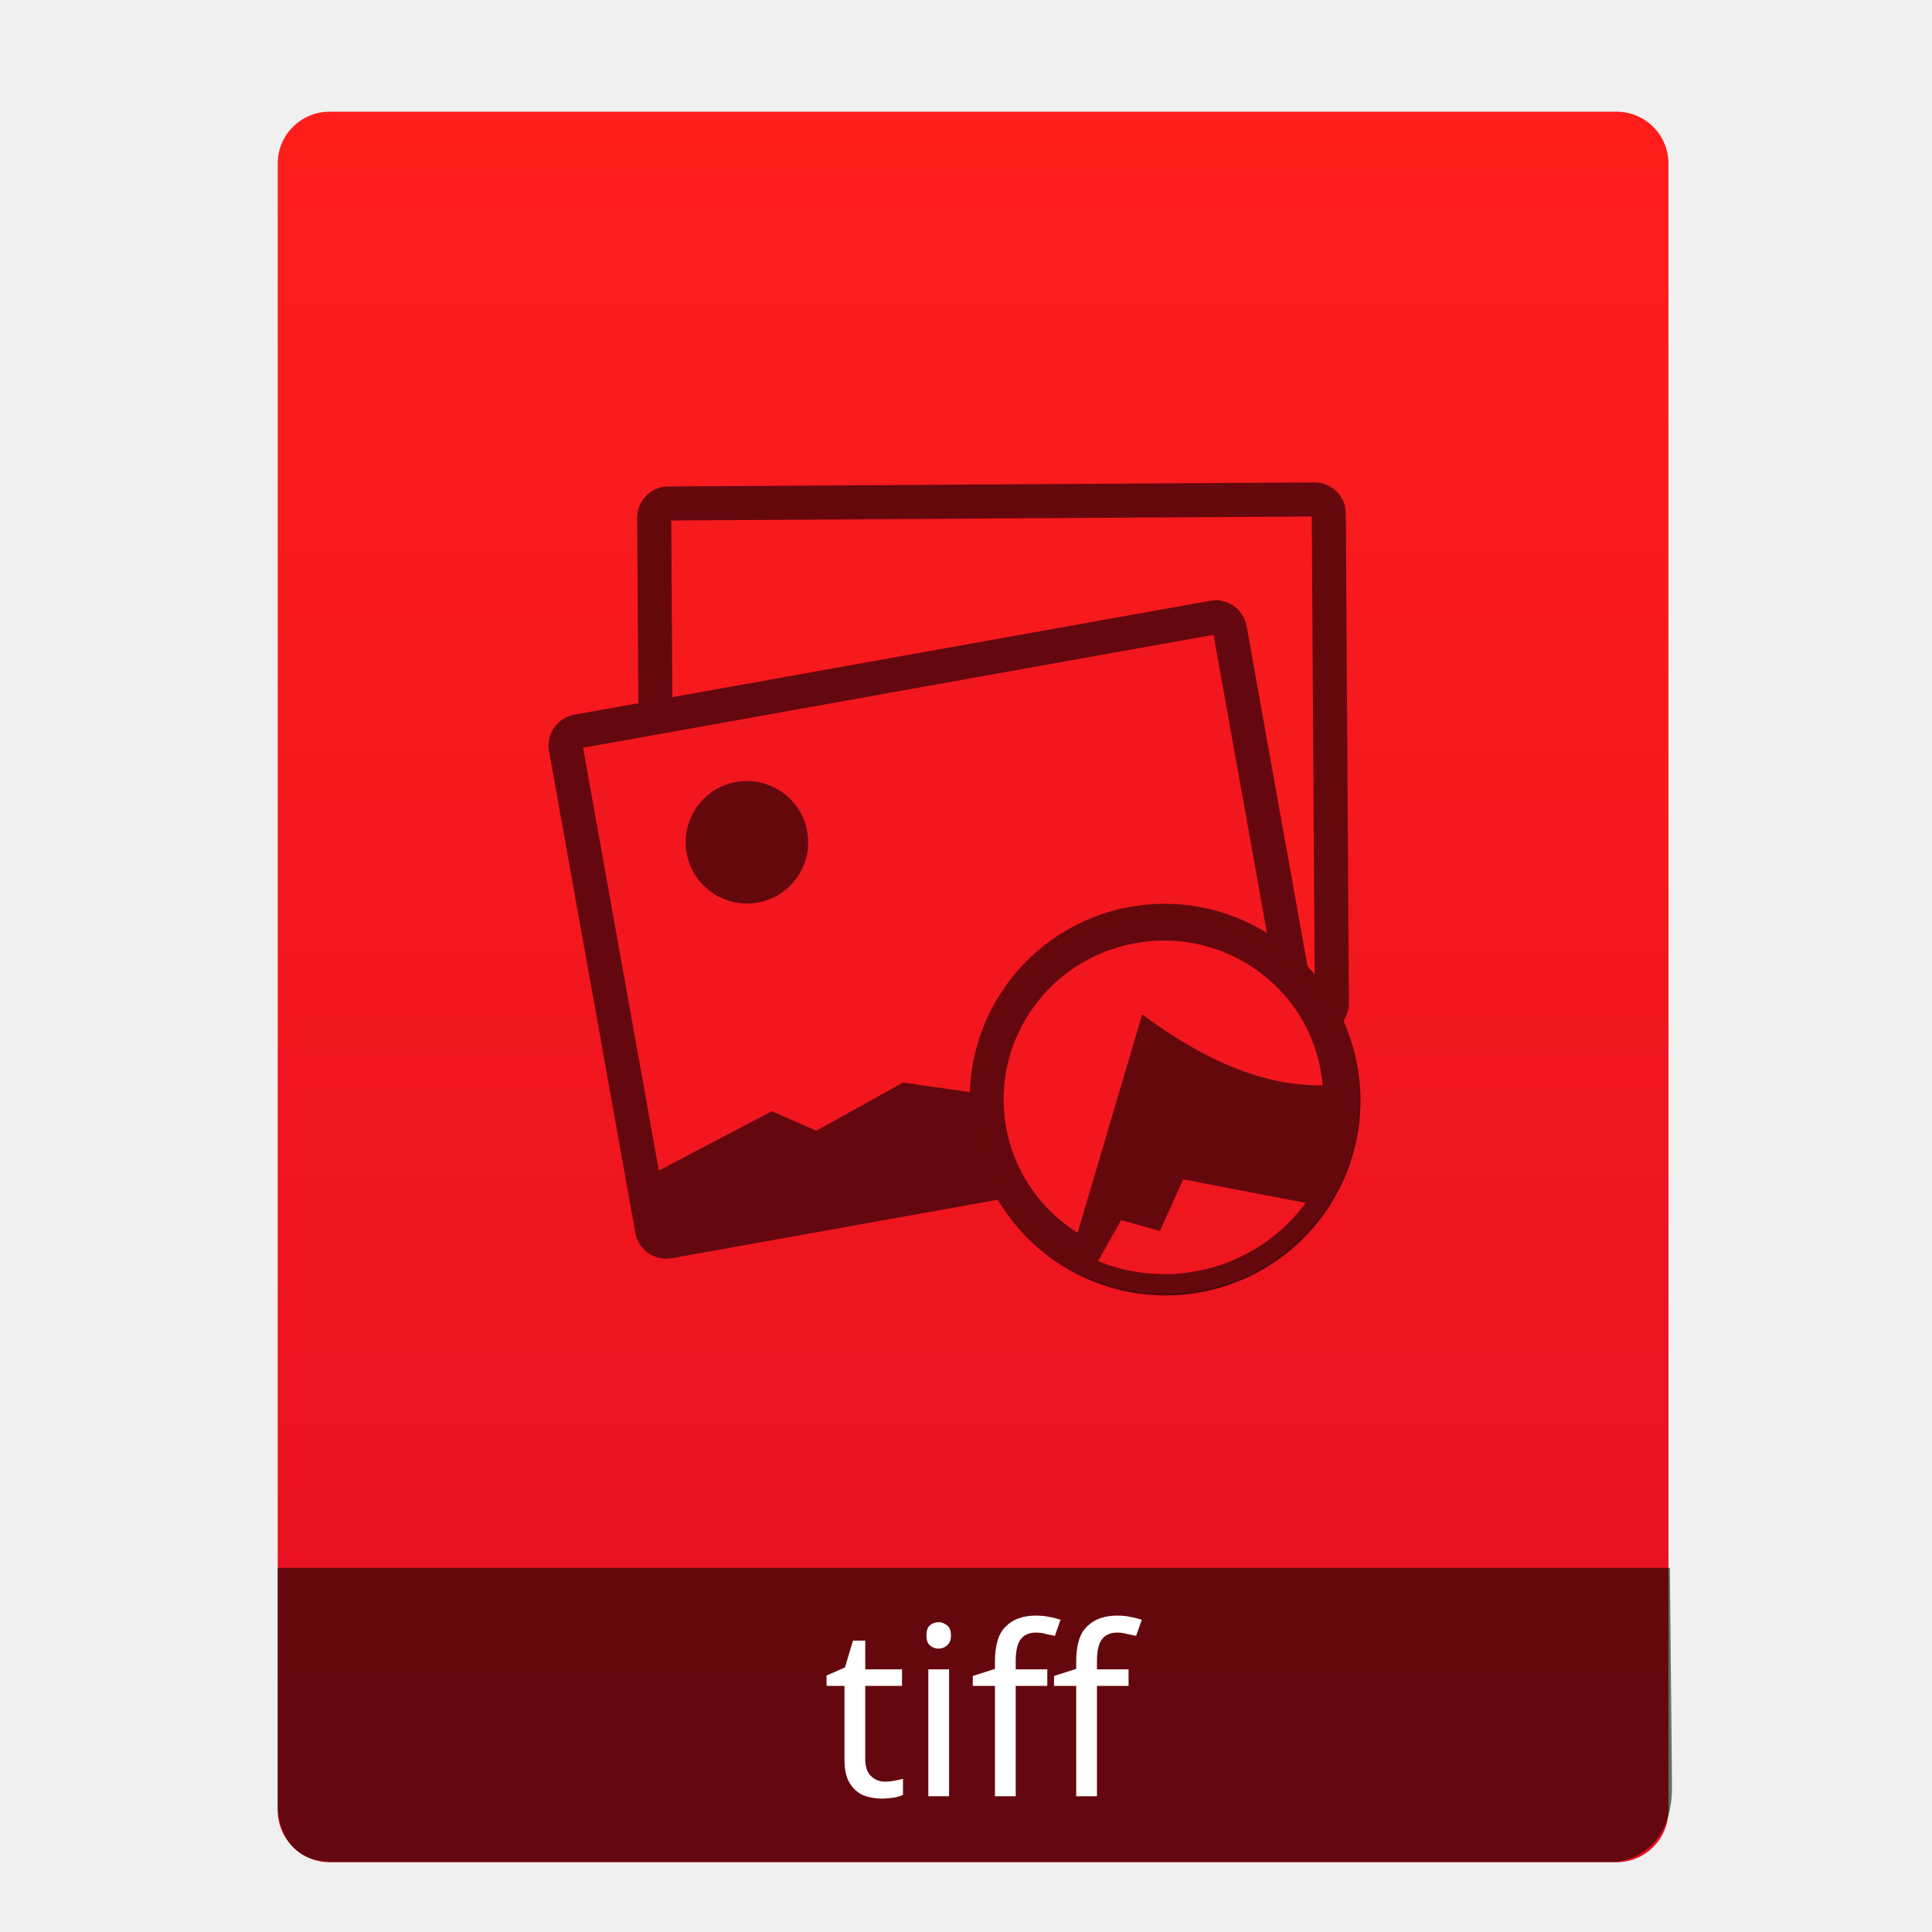
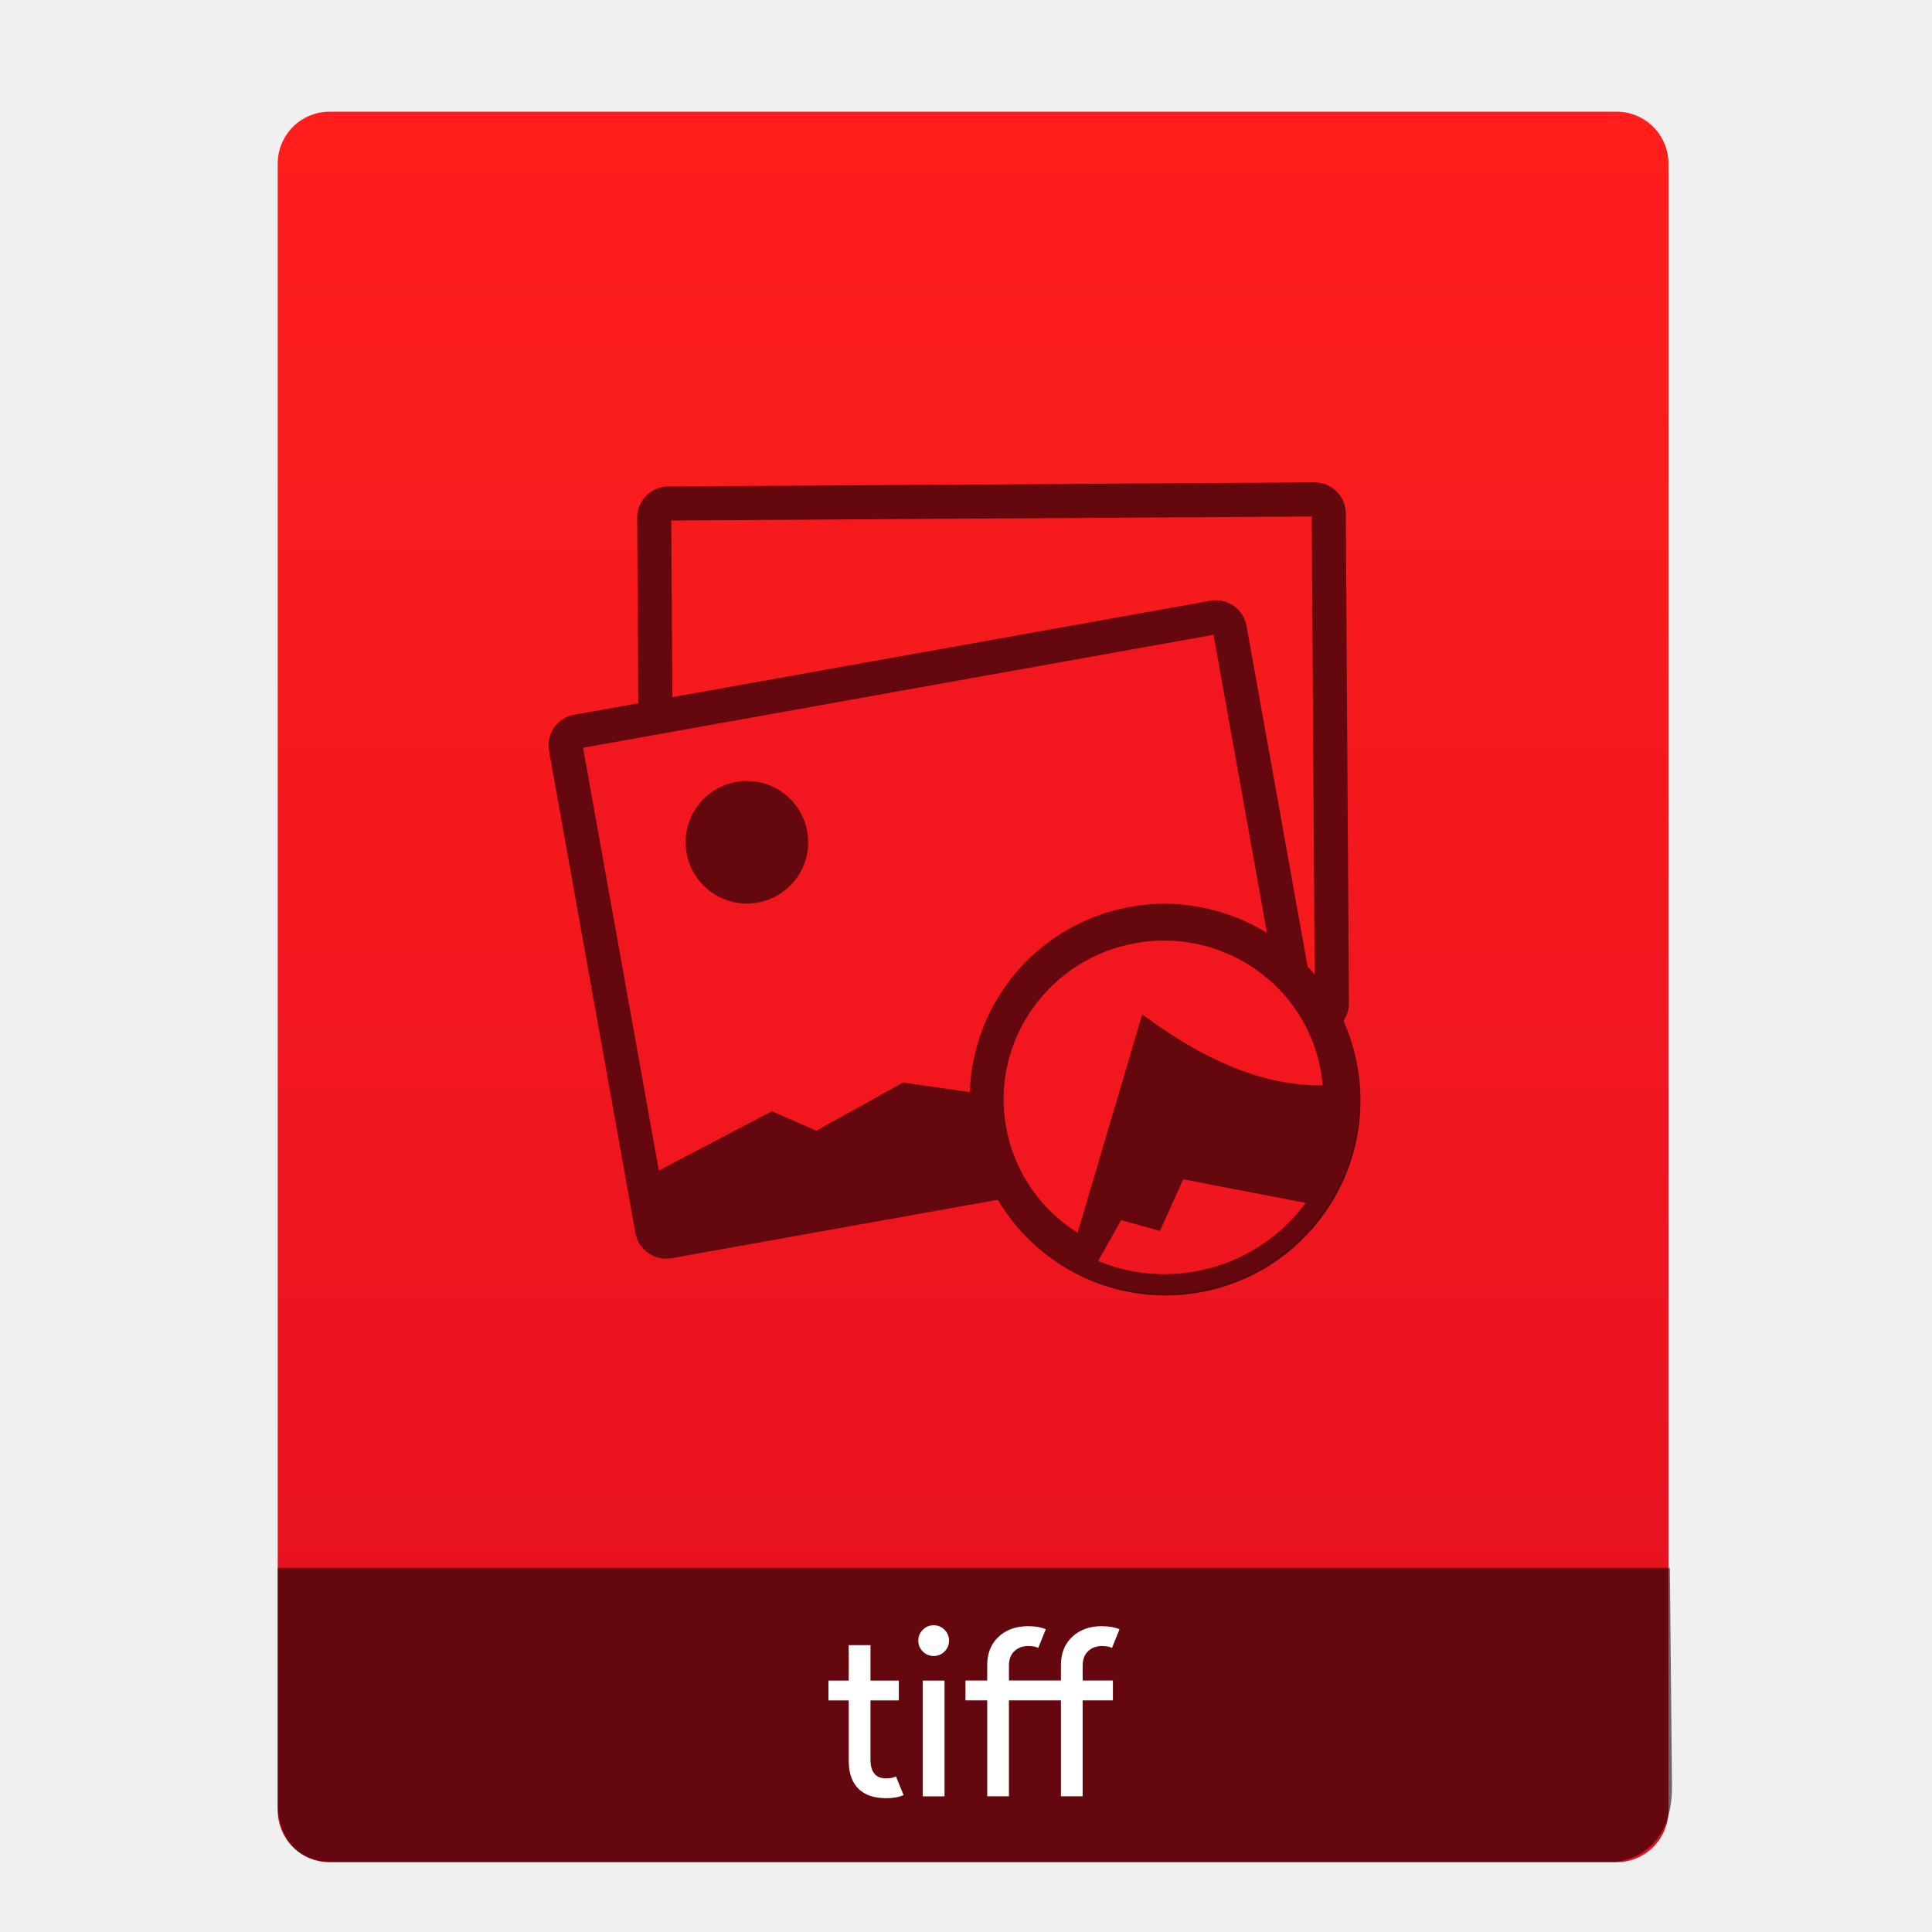
<svg xmlns="http://www.w3.org/2000/svg" xmlns:ns2="http://www.openswatchbook.org/uri/2009/osb" xmlns:xlink="http://www.w3.org/1999/xlink" viewBox="0 0 64 64" id="svg2" version="1.1" width="64" height="64">
  <defs id="defs4">
    <linearGradient id="linearGradient4531">
      <stop id="stop4533" offset="0" style="stop-color:#e51021;stop-opacity:1" />
      <stop id="stop4535" offset="1" style="stop-color:#ff1e1c;stop-opacity:1" />
    </linearGradient>
    <linearGradient xlink:href="#linearGradient4531" id="linearGradient4190-9" x1="375.571" y1="543.798" x2="375.571" y2="517.798" gradientUnits="userSpaceOnUse" gradientTransform="matrix(2.193794,0,0,2.230305,-398.0263,-639.9039)" />
    <linearGradient ns2:paint="gradient" id="linearGradient4207">
      <stop id="stop3371" offset="0" style="stop-color:#3498db;stop-opacity:1;" />
      <stop id="stop3373" offset="1" style="stop-color:#3498db;stop-opacity:0;" />
    </linearGradient>
    <linearGradient id="linearGradient5002">
      <stop id="stop5004" offset="0" style="stop-color:#2e5d89;stop-opacity:1" />
      <stop id="stop5006" offset="1" style="stop-color:#1b92f4;stop-opacity:1" />
    </linearGradient>
    <linearGradient gradientTransform="matrix(1.181818,0,0,1.181818,-74.28571,-95.73208)" xlink:href="#linearGradient5002" id="linearGradient4352" gradientUnits="userSpaceOnUse" x1="400.571" y1="512.798" x2="415.571" y2="527.798" />
    <linearGradient gradientTransform="translate(79,3.656239)" xlink:href="#linearGradient5002" id="linearGradient4352-6" gradientUnits="userSpaceOnUse" x1="400.571" y1="512.798" x2="415.571" y2="527.798" />
    <linearGradient y2="527.798" x2="415.571" y1="512.798" x1="400.571" gradientUnits="userSpaceOnUse" id="linearGradient4352-5" xlink:href="#linearGradient5002" gradientTransform="matrix(1.181818,0,0,1.181818,6.714285,-89.23598)" />
    <linearGradient y2="527.798" x2="415.571" y1="512.798" x1="400.571" gradientUnits="userSpaceOnUse" id="linearGradient4352-9" xlink:href="#linearGradient5002" gradientTransform="matrix(1.181818,0,0,1.181818,3.714275,-96.23596)" />
    <linearGradient xlink:href="#linearGradient5002" id="linearGradient20069" gradientUnits="userSpaceOnUse" gradientTransform="matrix(1.181818,0,0,1.181818,-74.28571,-95.73208)" x1="400.571" y1="512.798" x2="415.571" y2="527.798" />
    <linearGradient xlink:href="#linearGradient5002" id="linearGradient20071" gradientUnits="userSpaceOnUse" gradientTransform="translate(79,3.656239)" x1="400.571" y1="512.798" x2="415.571" y2="527.798" />
    <linearGradient xlink:href="#linearGradient5002" id="linearGradient20073" gradientUnits="userSpaceOnUse" gradientTransform="matrix(1.181818,0,0,1.181818,6.714285,-89.23598)" x1="400.571" y1="512.798" x2="415.571" y2="527.798" />
    <linearGradient xlink:href="#linearGradient5002" id="linearGradient20075" gradientUnits="userSpaceOnUse" gradientTransform="matrix(1.181818,0,0,1.181818,3.714275,-96.23596)" x1="400.571" y1="512.798" x2="415.571" y2="527.798" />
  </defs>
  <g transform="translate(-392.9882,-511.2779)" id="layer1">
    <g transform="translate(0.4198824,0.03484499)" id="layer1-3">
      <rect style="opacity:0.997;fill:url(#linearGradient4190-9);fill-opacity:1.0;stroke:none;stroke-width:0.104;stroke-linecap:round;stroke-linejoin:round;stroke-miterlimit:4;stroke-dasharray:none;stroke-opacity:1" id="rect4182-2" width="46.07" height="57.988" x="401.768" y="514.943" ry="1.719" />
      <path style="opacity:0.565;fill:#000000;fill-opacity:1;fill-rule:evenodd;stroke:none;stroke-width:1px;stroke-linecap:butt;stroke-linejoin:miter;stroke-opacity:1" d="m 401.768,563.181 -4e-5,7.904 c 0,0 -0.022,1.836 1.81,1.836 l 42.462,0 c 0,0 1.939,-0.044 1.915,-2.528 l -0.07,-7.212 z" id="path4302" />
-       <text xml:space="preserve" style="font-style:normal;font-weight:normal;font-size:7.827px;line-height:125%;font-family:sans-serif;letter-spacing:0px;word-spacing:0px;fill:#ffffff;fill-opacity:1;stroke:none;stroke-width:1px;stroke-linecap:butt;stroke-linejoin:miter;stroke-opacity:1" x="419.823" y="570.748" id="text4304">
-         <tspan id="tspan4306" x="419.823" y="570.748" style="font-style:normal;font-variant:normal;font-weight:normal;font-stretch:normal;font-family:'Product Sans';-inkscape-font-specification:'Product Sans';fill:#ffffff;fill-opacity:1">tiff</tspan>
-       </text>
+       <g style="font-style:normal;font-weight:normal;font-size:7.827px;line-height:125%;font-family:sans-serif;letter-spacing:0px;word-spacing:0px;fill:#ffffff;fill-opacity:1;stroke:none;stroke-width:1px;stroke-linecap:butt;stroke-linejoin:miter;stroke-opacity:1" id="text4304">
+         <path d="m 421.921,570.811 q -0.603,0 -0.924,-0.321 -0.313,-0.321 -0.313,-0.908 l 0,-2.011 -0.673,0 0,-0.657 0.673,0 0,-1.174 0.72,0 0,1.174 0.939,0 0,0.657 -0.939,0 0,1.957 q 0,0.626 0.517,0.626 0.196,0 0.329,-0.063 l 0.25,0.618 q -0.235,0.102 -0.579,0.102 z" style="font-style:normal;font-variant:normal;font-weight:normal;font-stretch:normal;font-family:'Product Sans';-inkscape-font-specification:'Product Sans';fill:#ffffff;fill-opacity:1" id="path4204" />
+         <path d="m 423.857,565.951 q -0.149,0.149 -0.36,0.149 -0.211,0 -0.36,-0.149 -0.149,-0.149 -0.149,-0.36 0,-0.211 0.149,-0.36 0.149,-0.149 0.36,-0.149 0.211,0 0.36,0.149 0.149,0.149 0.149,0.36 0,0.211 -0.149,0.36 z m 0,4.798 -0.72,0 0,-3.835 0.72,0 0,3.835 z" style="font-style:normal;font-variant:normal;font-weight:normal;font-stretch:normal;font-family:'Product Sans';-inkscape-font-specification:'Product Sans';fill:#ffffff;fill-opacity:1" id="path4206" />
+         <path d="m 429.075,565.113 q 0.344,0 0.579,0.102 l -0.25,0.618 q -0.125,-0.063 -0.329,-0.063 -0.282,0 -0.462,0.172 -0.18,0.164 -0.18,0.485 l 0,0.485 1.002,0 0,0.657 -1.002,0 0,3.178 -0.72,0 0,-3.178 -1.722,0 0,3.178 -0.72,0 0,-3.178 -0.72,0 0,-0.657 0.72,0 0,-0.509 q 0,-0.587 0.376,-0.939 0.376,-0.352 0.986,-0.352 0.344,0 0.579,0.102 l -0.25,0.618 q -0.125,-0.063 -0.329,-0.063 -0.282,0 -0.462,0.172 -0.18,0.164 -0.18,0.485 l 0,0.485 1.002,0 0.72,0 0,-0.509 q 0,-0.587 0.376,-0.939 0.376,-0.352 0.986,-0.352 z" style="font-style:normal;font-variant:normal;font-weight:normal;font-stretch:normal;font-family:'Product Sans';-inkscape-font-specification:'Product Sans';fill:#ffffff;fill-opacity:1" id="path4208" />
+       </g>
      <g transform="translate(-37.0744,0.9703255)" id="layer1-7">
        <g transform="matrix(1.526305,0,0,1.526305,376.317,-1040.126)" id="g4231-5" />
      </g>
      <g transform="matrix(0.5891985,0,0,0.5891985,183.5623,232.0143)" id="layer1-06" style="stroke:#144e36;stroke-opacity:1">
        <g transform="matrix(0.5440071,0,0,0.5440071,51.67828,263.5759)" id="g5030" style="stroke:#144e36;stroke-opacity:1">
          <g id="g5015" transform="translate(-77.08333,-3.869048)" style="stroke:#144e36;stroke-opacity:1">
            <g transform="matrix(1.736763,0.2964523,-0.2964523,1.736763,-258.3926,-529.2462)" id="g4727-1" style="stroke:#144e36;stroke-opacity:1">
              <g id="layer1-7-9" transform="translate(202.306,-70.89888)" style="stroke:#144e36;stroke-opacity:1">
                <g style="stroke:#144e36;stroke-opacity:1" id="layer1-8-0" transform="translate(-112.5209,-0.1728444)">
                  <path id="circle4309-6-1" style="opacity:1;fill:url(#linearGradient20069);fill-opacity:1;stroke:#144e36;stroke-width:2;stroke-linecap:round;stroke-linejoin:round;stroke-miterlimit:4;stroke-dasharray:none;stroke-opacity:1" r="10" cy="519.798" cx="408.571" d="" />
                  <path id="circle4309-6-0-2" style="opacity:1;fill:url(#linearGradient20071);fill-opacity:1;stroke:#144e36;stroke-width:2;stroke-linecap:round;stroke-linejoin:round;stroke-miterlimit:4;stroke-dasharray:none;stroke-opacity:1" r="10" cy="519.798" cx="408.571" d="" />
                  <path id="circle4309-6-7-8" style="opacity:1;fill:url(#linearGradient20073);fill-opacity:1;stroke:#144e36;stroke-width:2;stroke-linecap:round;stroke-linejoin:round;stroke-miterlimit:4;stroke-dasharray:none;stroke-opacity:1" r="10" cy="519.798" cx="408.571" d="" />
                  <path id="circle4309-6-4-3" style="opacity:1;fill:url(#linearGradient20075);fill-opacity:1;stroke:#144e36;stroke-width:2;stroke-linecap:round;stroke-linejoin:round;stroke-miterlimit:4;stroke-dasharray:none;stroke-opacity:1" r="10" cy="519.798" cx="408.571" d="" />
                  <g transform="matrix(0.870531,0,0,0.870531,103.472,117.2361)" id="g4823-9" style="stroke:#144e36;stroke-opacity:1">
                    <g id="g4528-2" transform="matrix(0.5827154,-0.1032342,0.1032342,0.5827154,163.8267,269.7582)" style="stroke:#144e36;stroke-opacity:1">
                      <rect ry="1.618" y="426.464" x="504.257" height="58.987" width="76.809" id="rect4473-3" style="opacity:1;fill:#f71a1d;fill-opacity:1;stroke:#65080e;stroke-width:3.882;stroke-linecap:round;stroke-linejoin:round;stroke-miterlimit:4;stroke-dasharray:none;stroke-opacity:1" />
                    </g>
                  </g>
                </g>
              </g>
            </g>
          </g>
          <g id="g4955" transform="matrix(0.9854097,-0.1701992,0.1701992,0.9854097,-6.180796,131.7169)" style="stroke:#144e36;stroke-opacity:1">
            <g transform="matrix(1.736763,0.2964523,-0.2964523,1.736763,-404.049,-540.0729)" id="g4727" style="stroke:#144e36;stroke-opacity:1">
              <g id="layer1-7-2" transform="translate(202.306,-70.89888)" style="stroke:#144e36;stroke-opacity:1">
                <g style="stroke:#144e36;stroke-opacity:1" id="layer1-8" transform="translate(-112.5209,-0.1728444)">
                  <path id="circle4309-6" style="opacity:1;fill:url(#linearGradient4352);fill-opacity:1;stroke:#144e36;stroke-width:2;stroke-linecap:round;stroke-linejoin:round;stroke-miterlimit:4;stroke-dasharray:none;stroke-opacity:1" r="10" cy="519.798" cx="408.571" d="" />
                  <path id="circle4309-6-0" style="opacity:1;fill:url(#linearGradient4352-6);fill-opacity:1;stroke:#144e36;stroke-width:2;stroke-linecap:round;stroke-linejoin:round;stroke-miterlimit:4;stroke-dasharray:none;stroke-opacity:1" r="10" cy="519.798" cx="408.571" d="" />
                  <path id="circle4309-6-7" style="opacity:1;fill:url(#linearGradient4352-5);fill-opacity:1;stroke:#144e36;stroke-width:2;stroke-linecap:round;stroke-linejoin:round;stroke-miterlimit:4;stroke-dasharray:none;stroke-opacity:1" r="10" cy="519.798" cx="408.571" d="" />
                  <path id="circle4309-6-4" style="opacity:1;fill:url(#linearGradient4352-9);fill-opacity:1;stroke:#144e36;stroke-width:2;stroke-linecap:round;stroke-linejoin:round;stroke-miterlimit:4;stroke-dasharray:none;stroke-opacity:1" r="10" cy="519.798" cx="408.571" d="" />
                  <g transform="matrix(0.870531,0,0,0.870531,103.472,117.2361)" id="g4823" style="stroke:#144e36;stroke-opacity:1">
                    <g id="g4528" transform="matrix(0.5827154,-0.1032342,0.1032342,0.5827154,163.8267,269.7582)" style="stroke:#144e36;stroke-opacity:1">
                      <rect ry="1.618" y="426.464" x="504.257" height="58.987" width="76.809" id="rect4473" style="opacity:1;fill:#f2171e;fill-opacity:1;stroke:#65070e;stroke-width:3.882;stroke-linecap:round;stroke-linejoin:round;stroke-miterlimit:4;stroke-dasharray:none;stroke-opacity:1" />
                      <path id="path4486" d="m 505.515,477.524 14.539,-4.589 4.598,3.074 10.679,-3.656 10.52,3.481 7.581,1.61 5.825,-1.994 7.175,-1.793 11.572,4.342 -0.035,5.659 -72.495,0.467 z" style="fill:#65070e;fill-opacity:1;fill-rule:evenodd;stroke:none;stroke-width:1.872px;stroke-linecap:butt;stroke-linejoin:miter;stroke-opacity:1" />
                      <circle r="6.976" cy="442.288" cx="522.662" id="path4488" style="opacity:1;fill:#65080e;fill-opacity:1;stroke:none;stroke-width:2;stroke-linecap:round;stroke-linejoin:round;stroke-miterlimit:4;stroke-dasharray:none;stroke-opacity:1" />
                    </g>
                  </g>
                </g>
              </g>
            </g>
            <circle r="19.134" cy="479.664" cx="610.995" id="path4740" style="opacity:1;fill:#f2171f;fill-opacity:1;stroke:#53060c;stroke-width:2;stroke-linecap:round;stroke-linejoin:round;stroke-miterlimit:4;stroke-dasharray:none;stroke-opacity:1" />
            <ellipse ry="17.529" rx="17.69" cy="479.454" cx="610.801" id="path4740-7" style="opacity:1;fill:none;fill-opacity:1;stroke:#65070e;stroke-width:2.341;stroke-linecap:round;stroke-linejoin:round;stroke-miterlimit:4;stroke-dasharray:none;stroke-opacity:1" />
            <path id="path4756" d="m 598.679,493.656 11.446,-23.189 c 5.603,5.882 11.825,10.156 18.984,10.608 l 1.396,2.233 c -7.312,19.738 -19.37,17.061 -31.826,10.347 z" style="fill:#65080e;fill-opacity:1;fill-rule:evenodd;stroke:none;stroke-width:1px;stroke-linecap:butt;stroke-linejoin:miter;stroke-opacity:1" />
            <path id="path4793" d="m 600.645,495.62 3.718,-4.568 3.762,1.788 3.279,-4.849 12.61,4.764 c -4.445,7.042 -11.855,8.976 -23.369,2.865 z" style="fill:#f0161f;fill-opacity:1;fill-rule:evenodd;stroke:none;stroke-width:1px;stroke-linecap:butt;stroke-linejoin:miter;stroke-opacity:1" />
            <circle r="19.134" cy="479.443" cx="610.919" id="path4740-5" style="opacity:1;fill:none;fill-opacity:1;stroke:#65080e;stroke-width:2;stroke-linecap:round;stroke-linejoin:round;stroke-miterlimit:4;stroke-dasharray:none;stroke-opacity:1" />
          </g>
        </g>
      </g>
    </g>
  </g>
</svg>
